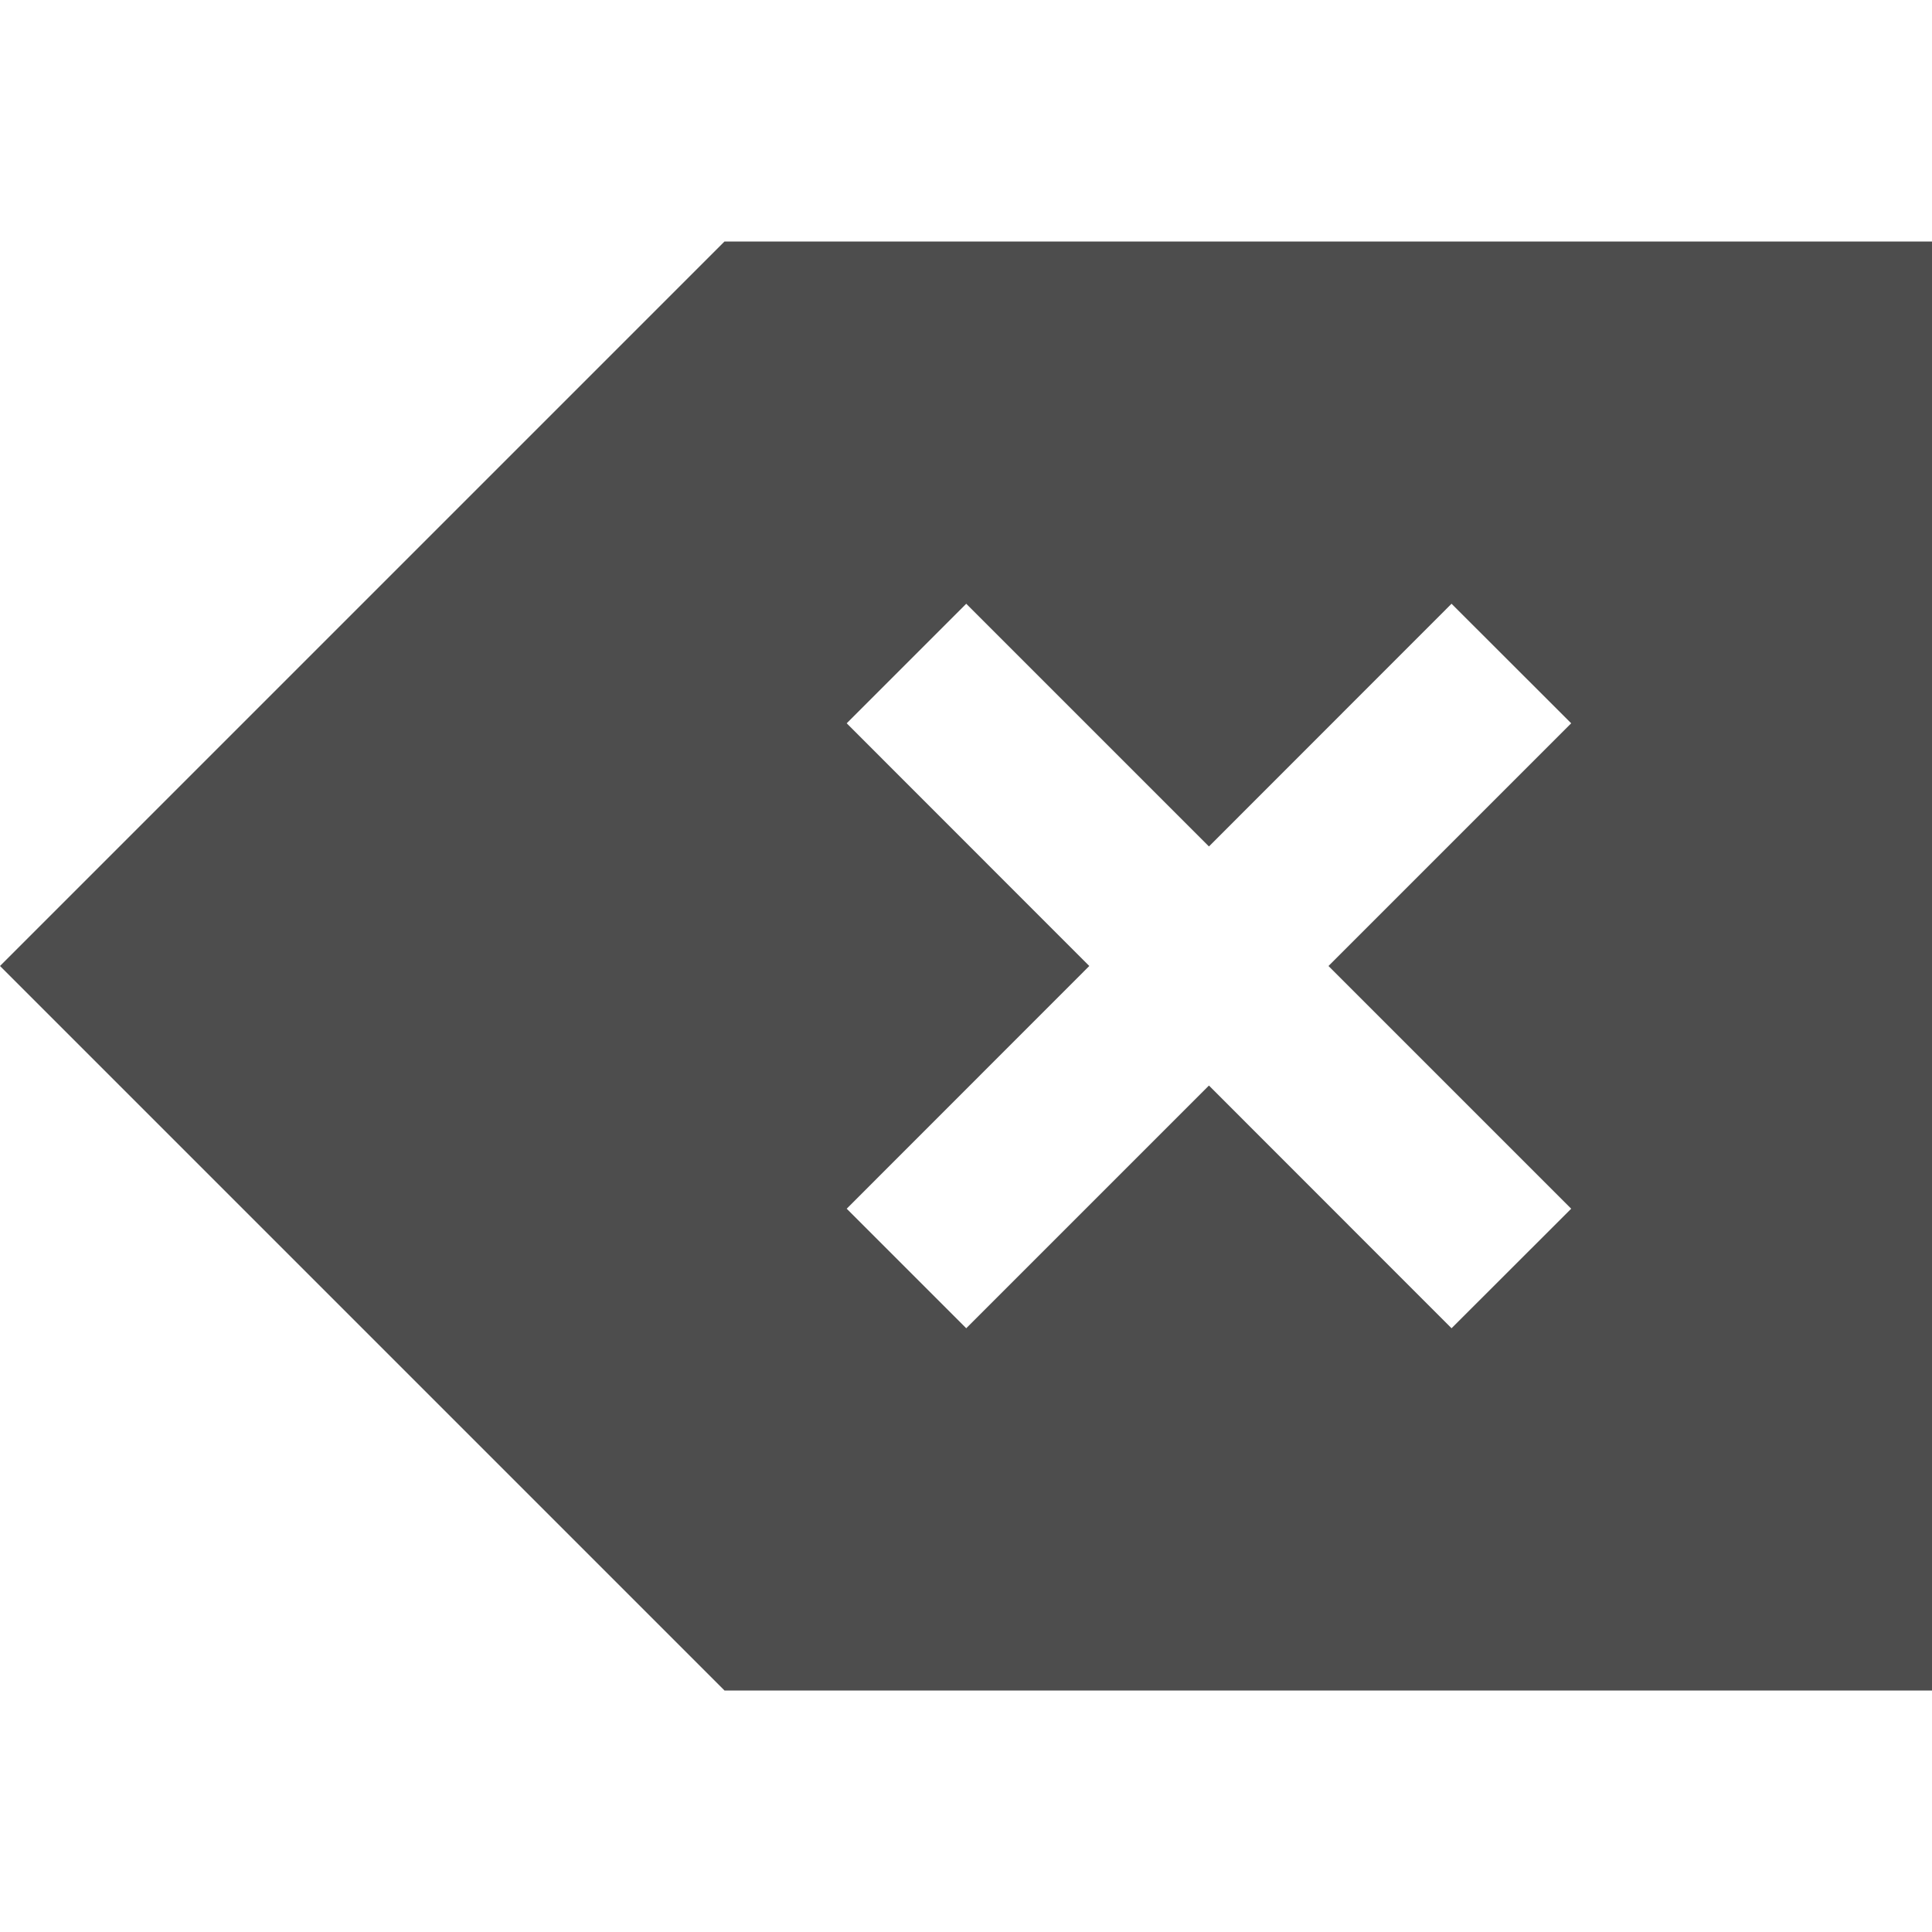
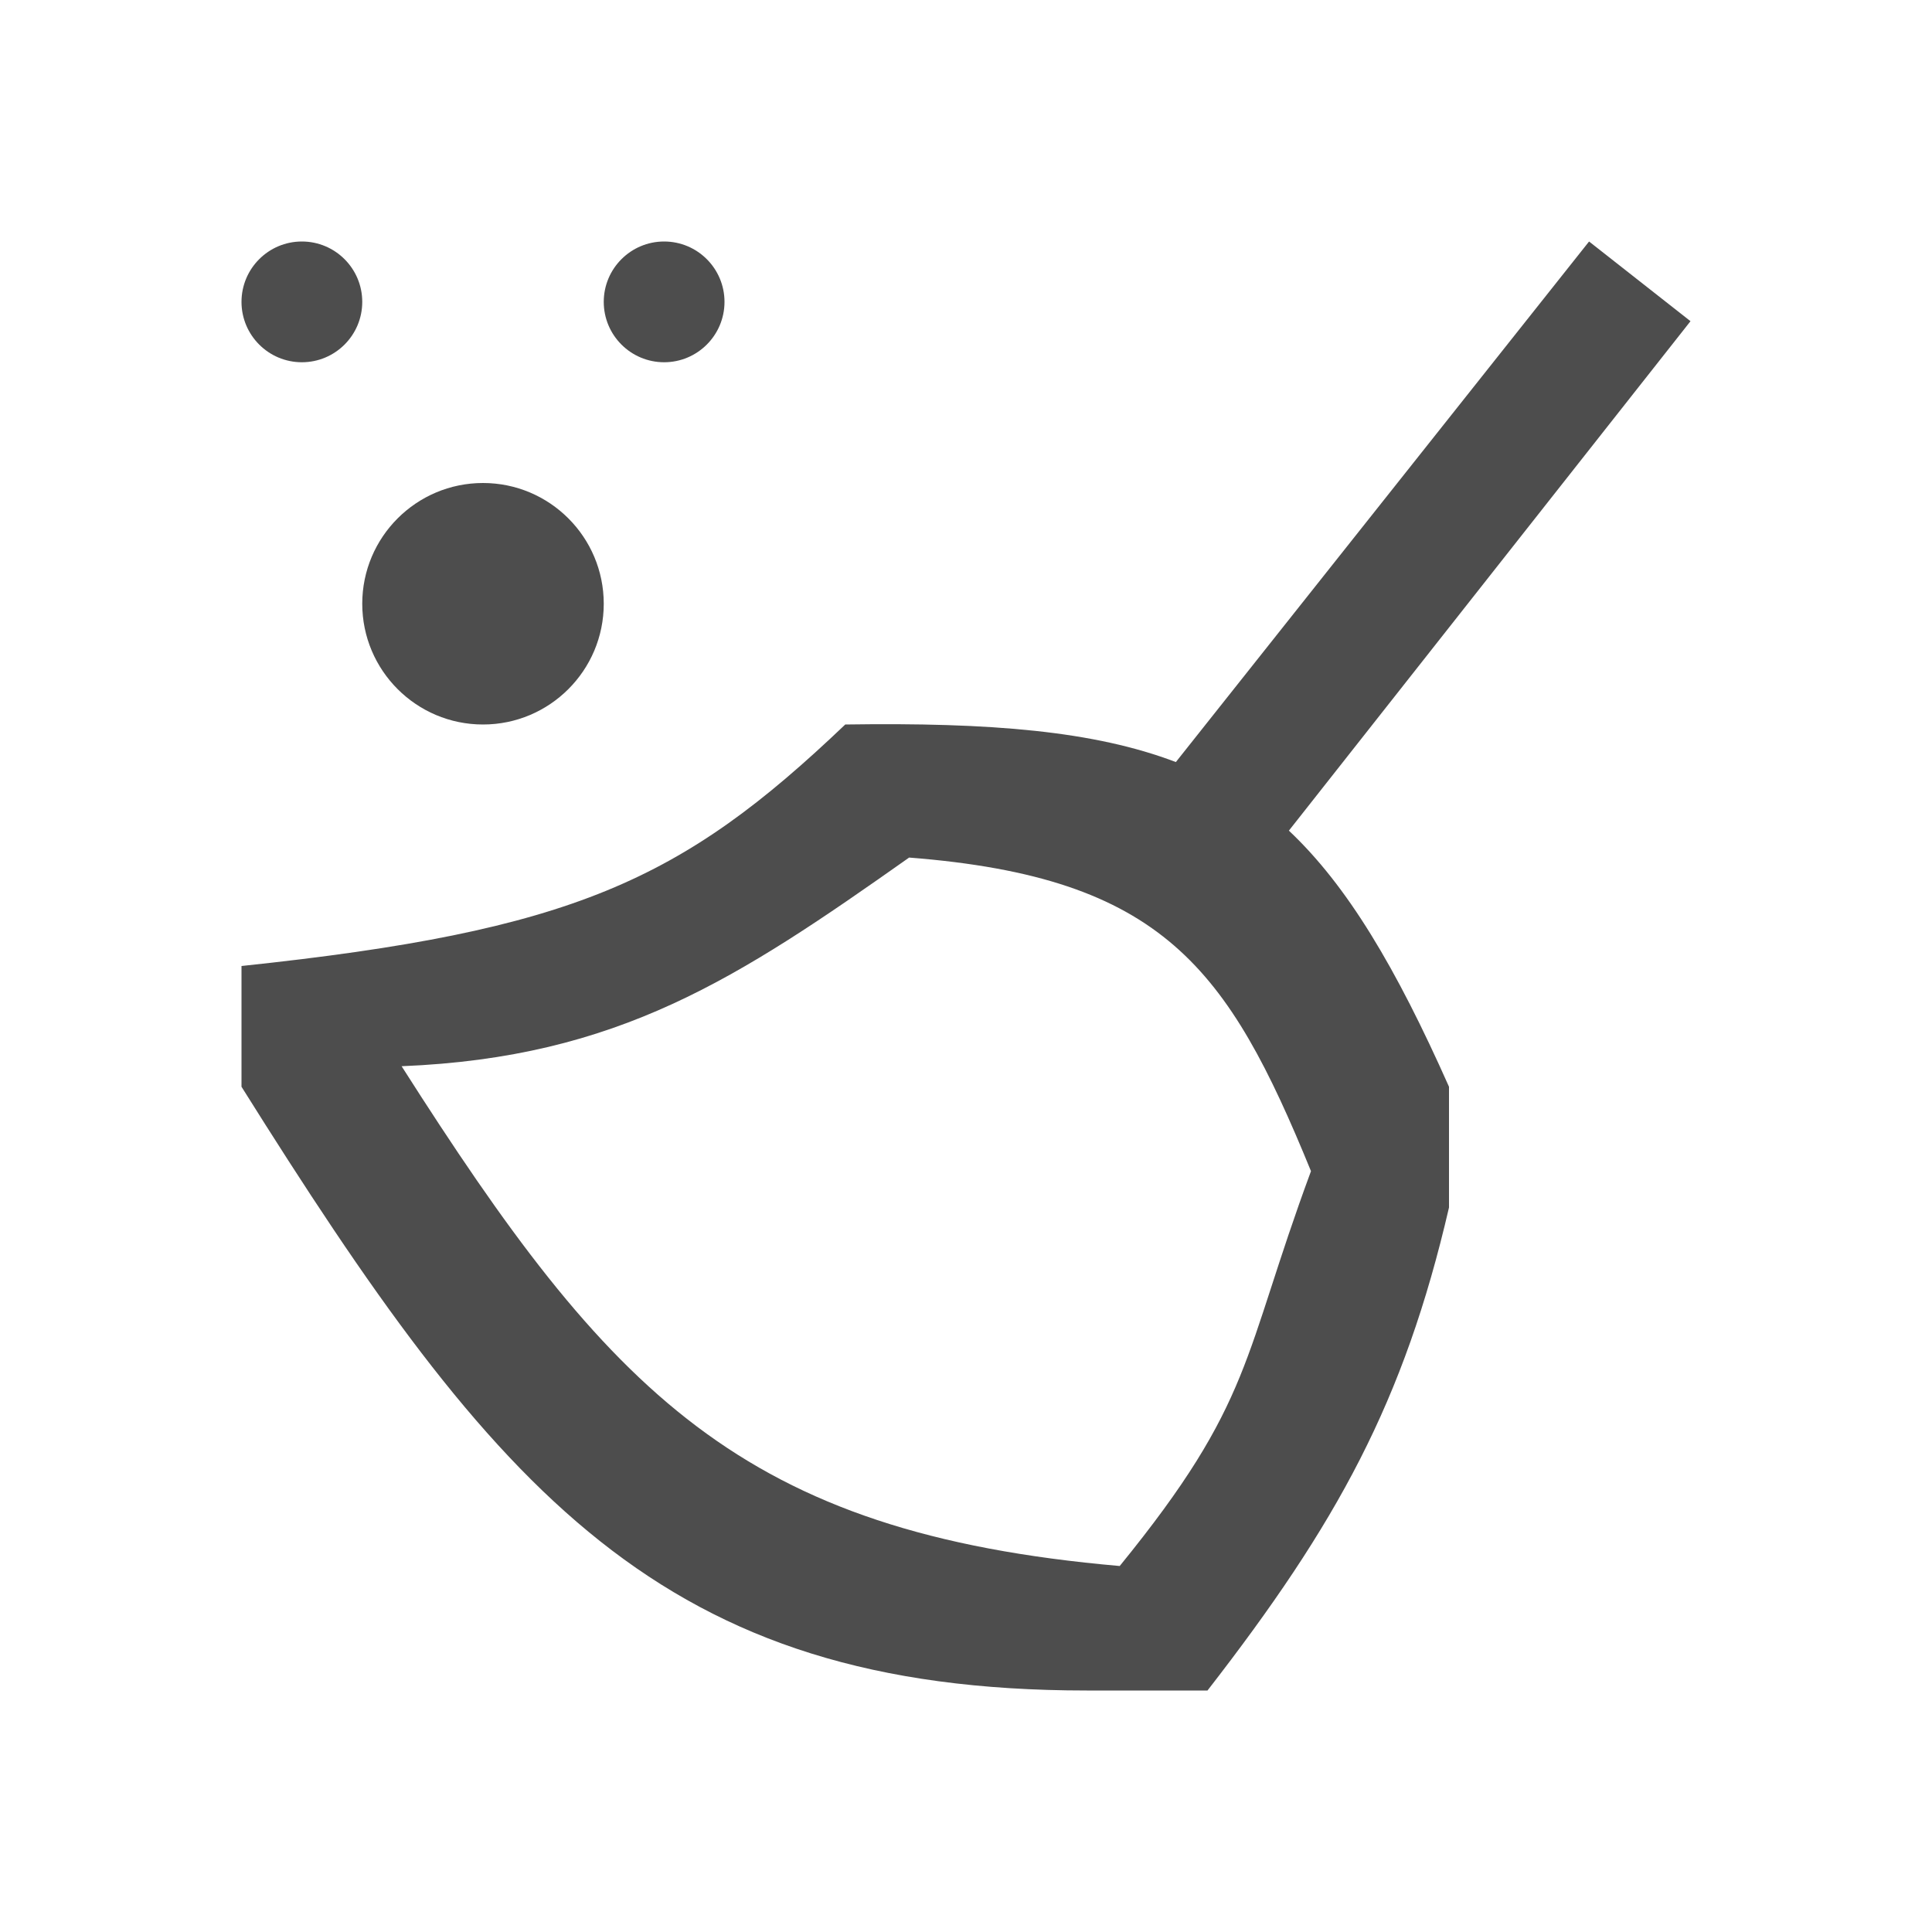
<svg xmlns="http://www.w3.org/2000/svg" viewBox="0 0 16 16">
  <defs id="defs3051">
    <style type="text/css" id="current-color-scheme">
      .ColorScheme-Text {
        color:#4d4d4d;
      }
      </style>
  </defs>
-   <path style="fill:currentColor;fill-opacity:1;stroke:none" d="M 6 2 L 0.707 7.293 L 0 8 L 0.707 8.707 L 6 14 L 15 14 L 16 14 L 16 2 L 15 2 L 6 2 z M 8.002 5 L 10.012 7.01 L 12.021 5 L 13.012 5.99 L 11.002 8 L 13.012 10.01 L 12.021 11 L 10.012 8.99 L 8.002 11 L 7.012 10.01 L 9.021 8 L 7.012 5.99 L 8.002 5 z " class="ColorScheme-Text" />
+   <path style="fill:currentColor;fill-opacity:1;stroke:none" d="M 2.5 2 C 2.224 2 2 2.224 2 2.5 C 2 2.776 2.224 3 2.5 3 C 2.776 3 3 2.776 3 2.5 C 3 2.224 2.776 2 2.5 2 z M 5.5 2 C 5.224 2 5 2.224 5 2.5 C 5 2.776 5.224 3 5.5 3 C 5.776 3 6 2.776 6 2.5 C 6 2.224 5.776 2 5.5 2 z M 13.16 2 L 9.738 6.311 C 9.063 6.054 8.211 5.982 7 6 C 5.644 7.293 4.751 7.709 2 8 L 2 9 C 4.114 12.372 5.475 14 9 14 L 10 14 C 11.074 12.616 11.627 11.61 12 10 L 12 9 C 11.559 8.009 11.158 7.335 10.674 6.879 L 14 2.66 L 13.16 2 z M 4 4 C 3.448 4 3 4.448 3 5 C 3 5.552 3.448 6 4 6 C 4.552 6 5 5.552 5 5 C 5 4.448 4.552 4 4 4 z M 7.529 7.102 C 9.632 7.266 10.169 8.016 10.857 9.699 C 10.285 11.246 10.385 11.603 9.273 12.969 C 6.136 12.695 5.053 11.541 3.326 8.83 C 5.122 8.757 6.108 8.105 7.529 7.102 z " class="ColorScheme-Text" />
</svg>
